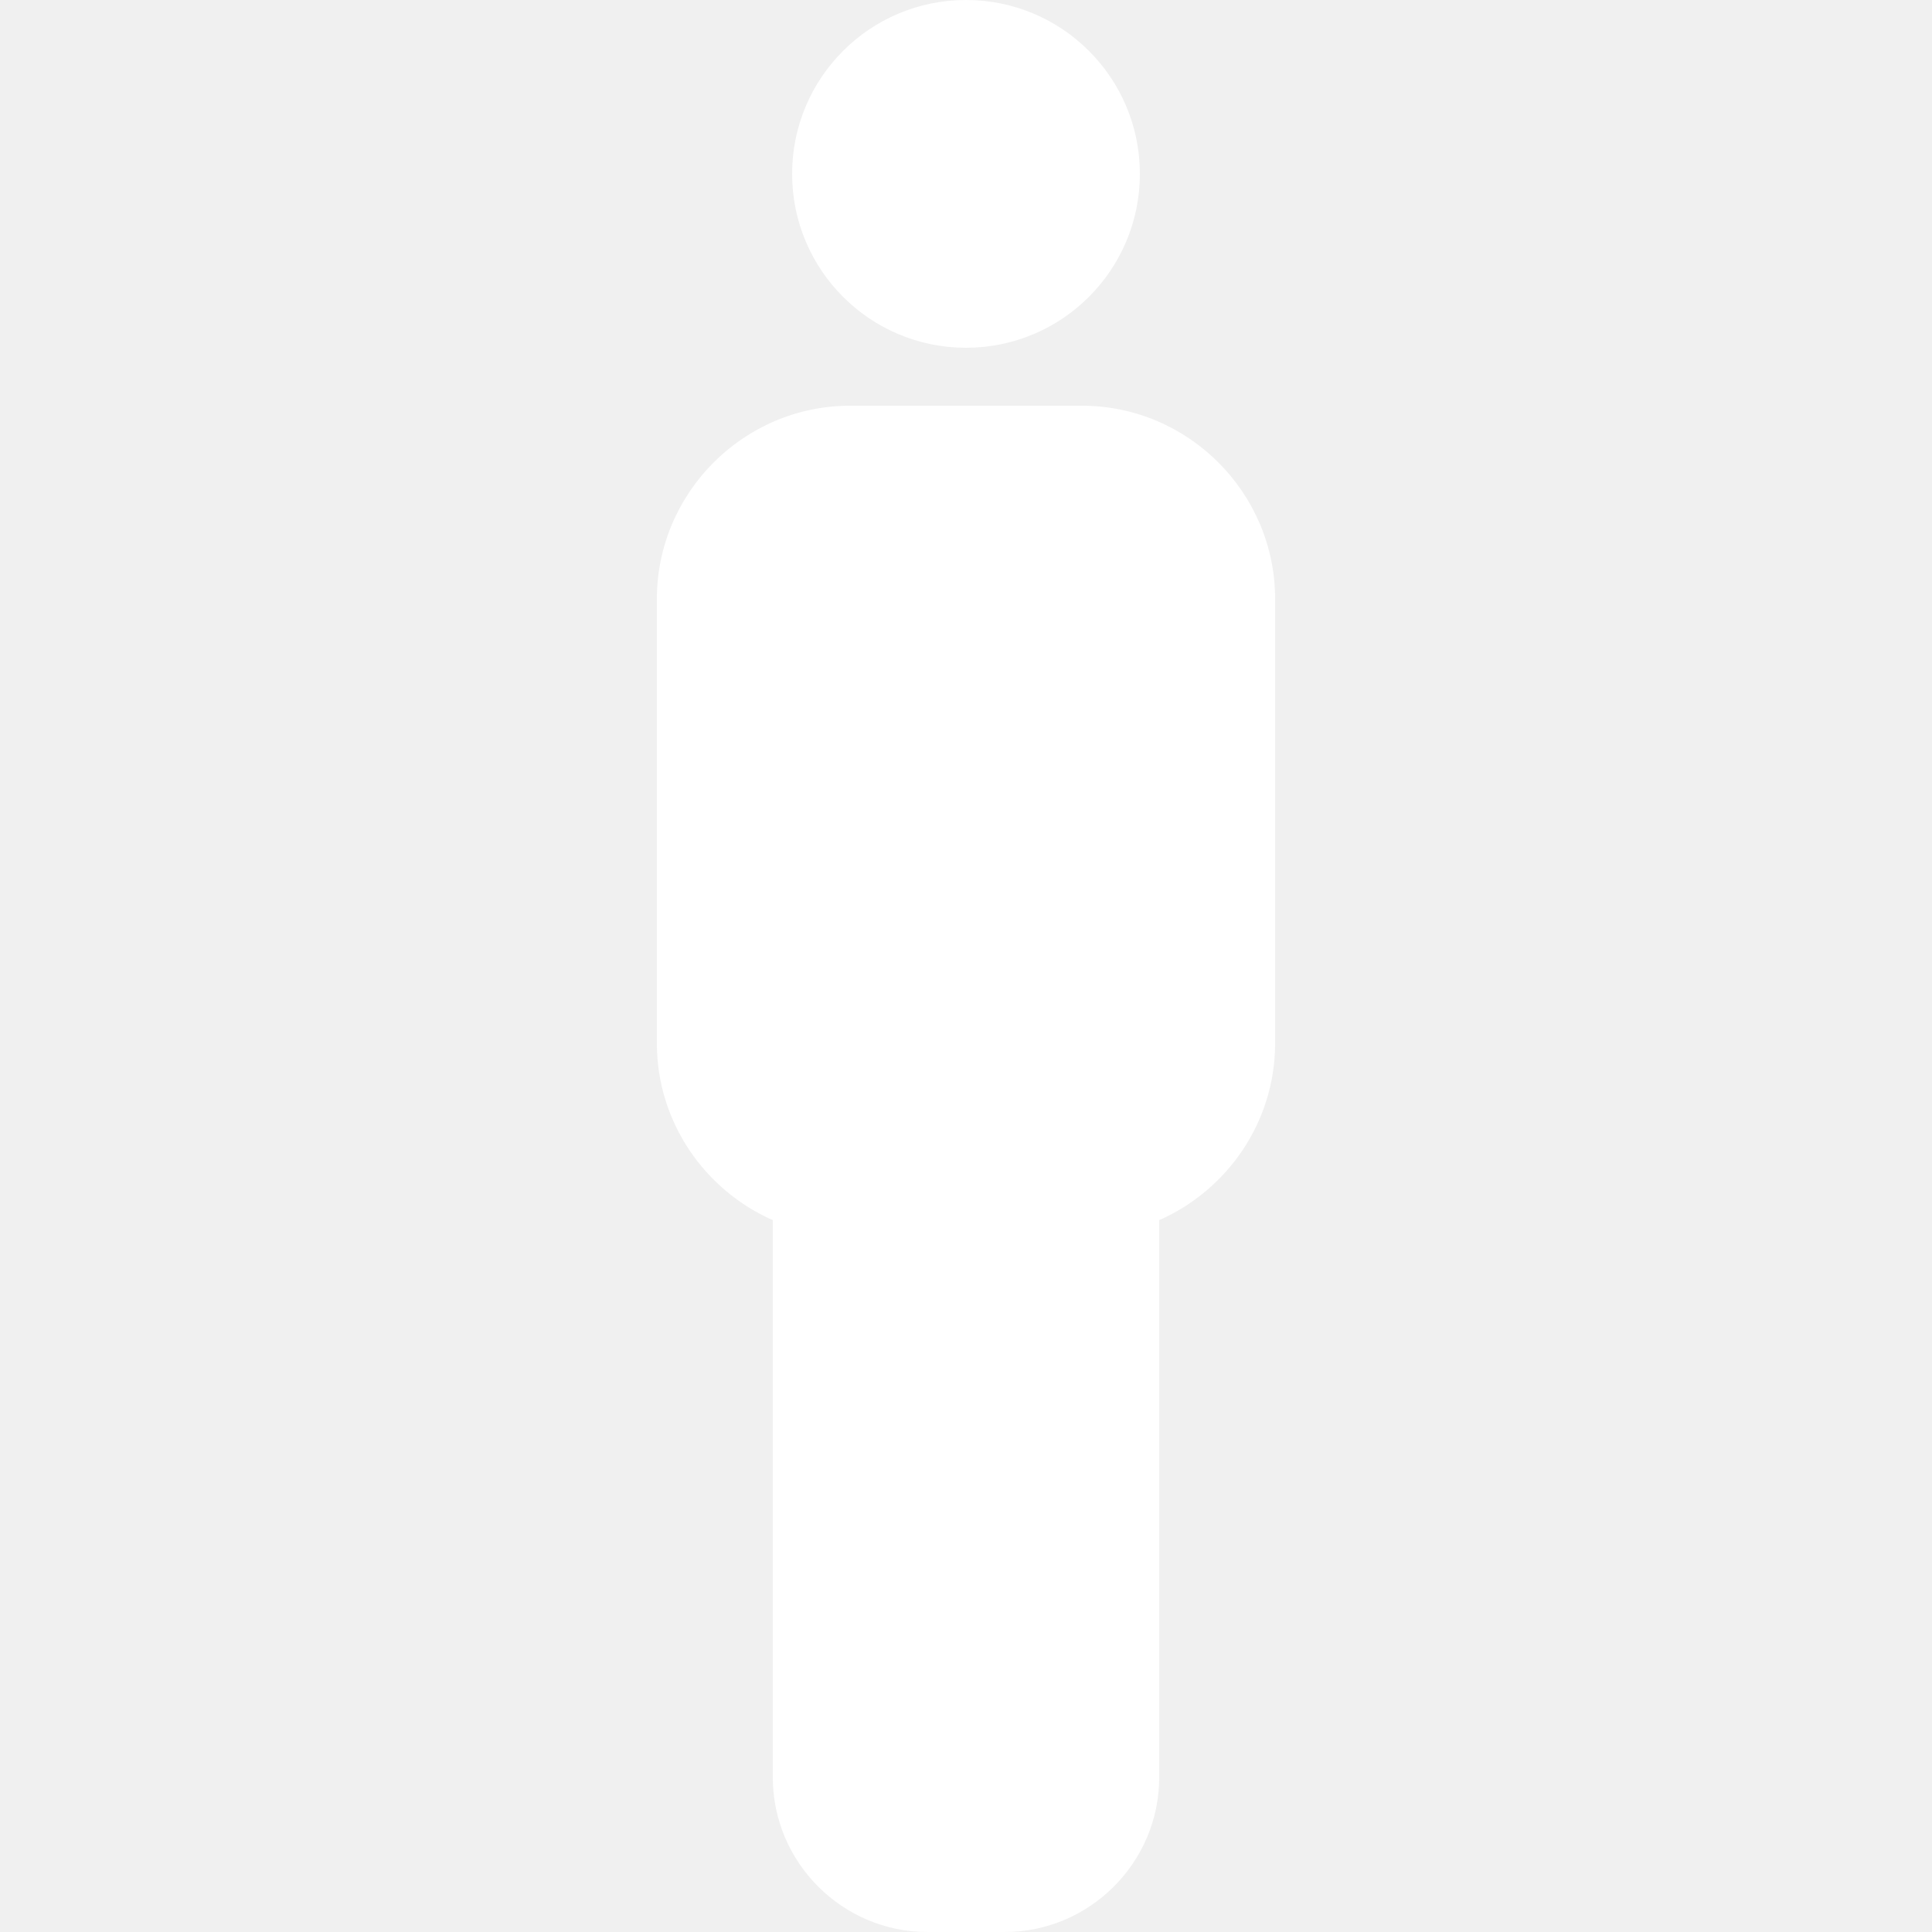
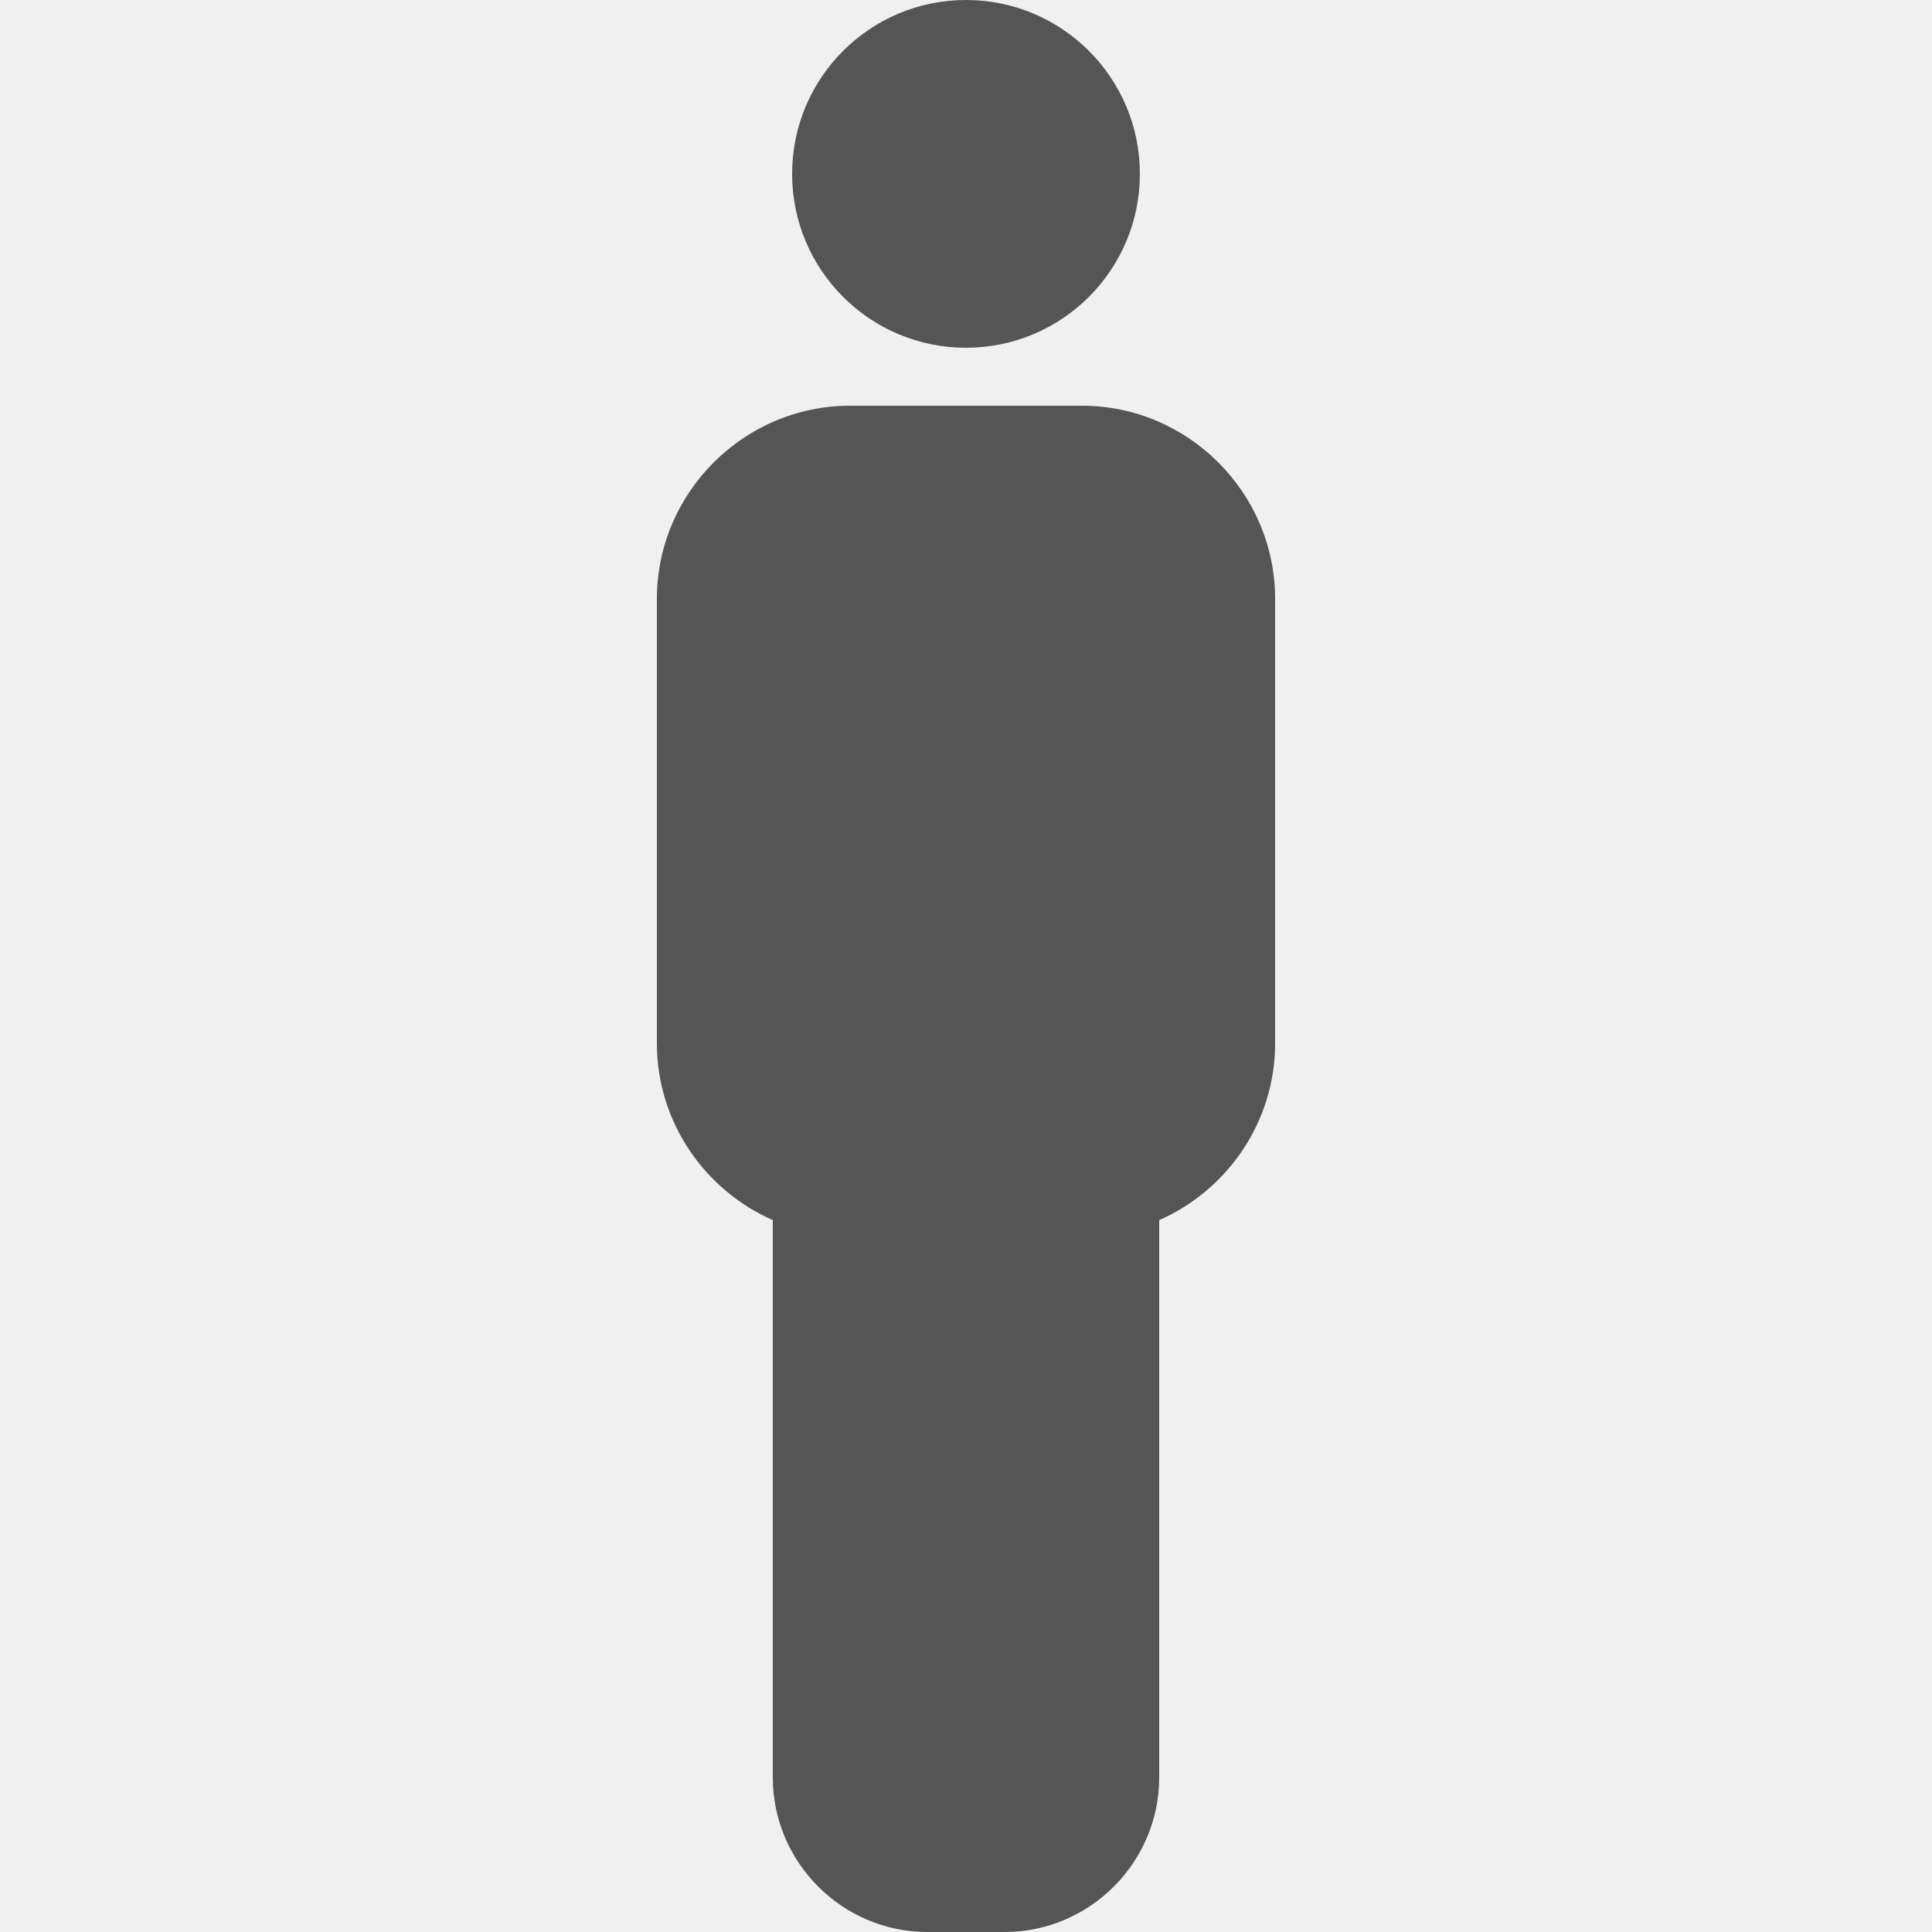
<svg xmlns="http://www.w3.org/2000/svg" version="1.1" id="Your_Icon" x="0px" y="0px" width="200px" height="200px" viewBox="0 0 100 100" enable-background="new 0 0 100 100" xml:space="preserve">
-   <circle fill="#FFFFFF" cx="50" cy="9" r="9" />
-   <path fill="#FFFFFF" d="M56,21H44c-5.5,0-10,4.5-10,10v23c0,4.079,2.478,7.603,6,9.154V92c0,4.4,3.6,8,8,8h4c4.4,0,8-3.6,8-8V63.154  c3.522-1.552,6-5.075,6-9.154V31C66,25.5,61.5,21,56,21z" />
+   <circle fill="#555" cx="50" cy="9" r="9" />
+   <path fill="#555" d="M56,21H44c-5.5,0-10,4.5-10,10v23c0,4.079,2.478,7.603,6,9.154V92c0,4.4,3.6,8,8,8h4c4.4,0,8-3.6,8-8V63.154  c3.522-1.552,6-5.075,6-9.154V31C66,25.5,61.5,21,56,21z" />
</svg>
